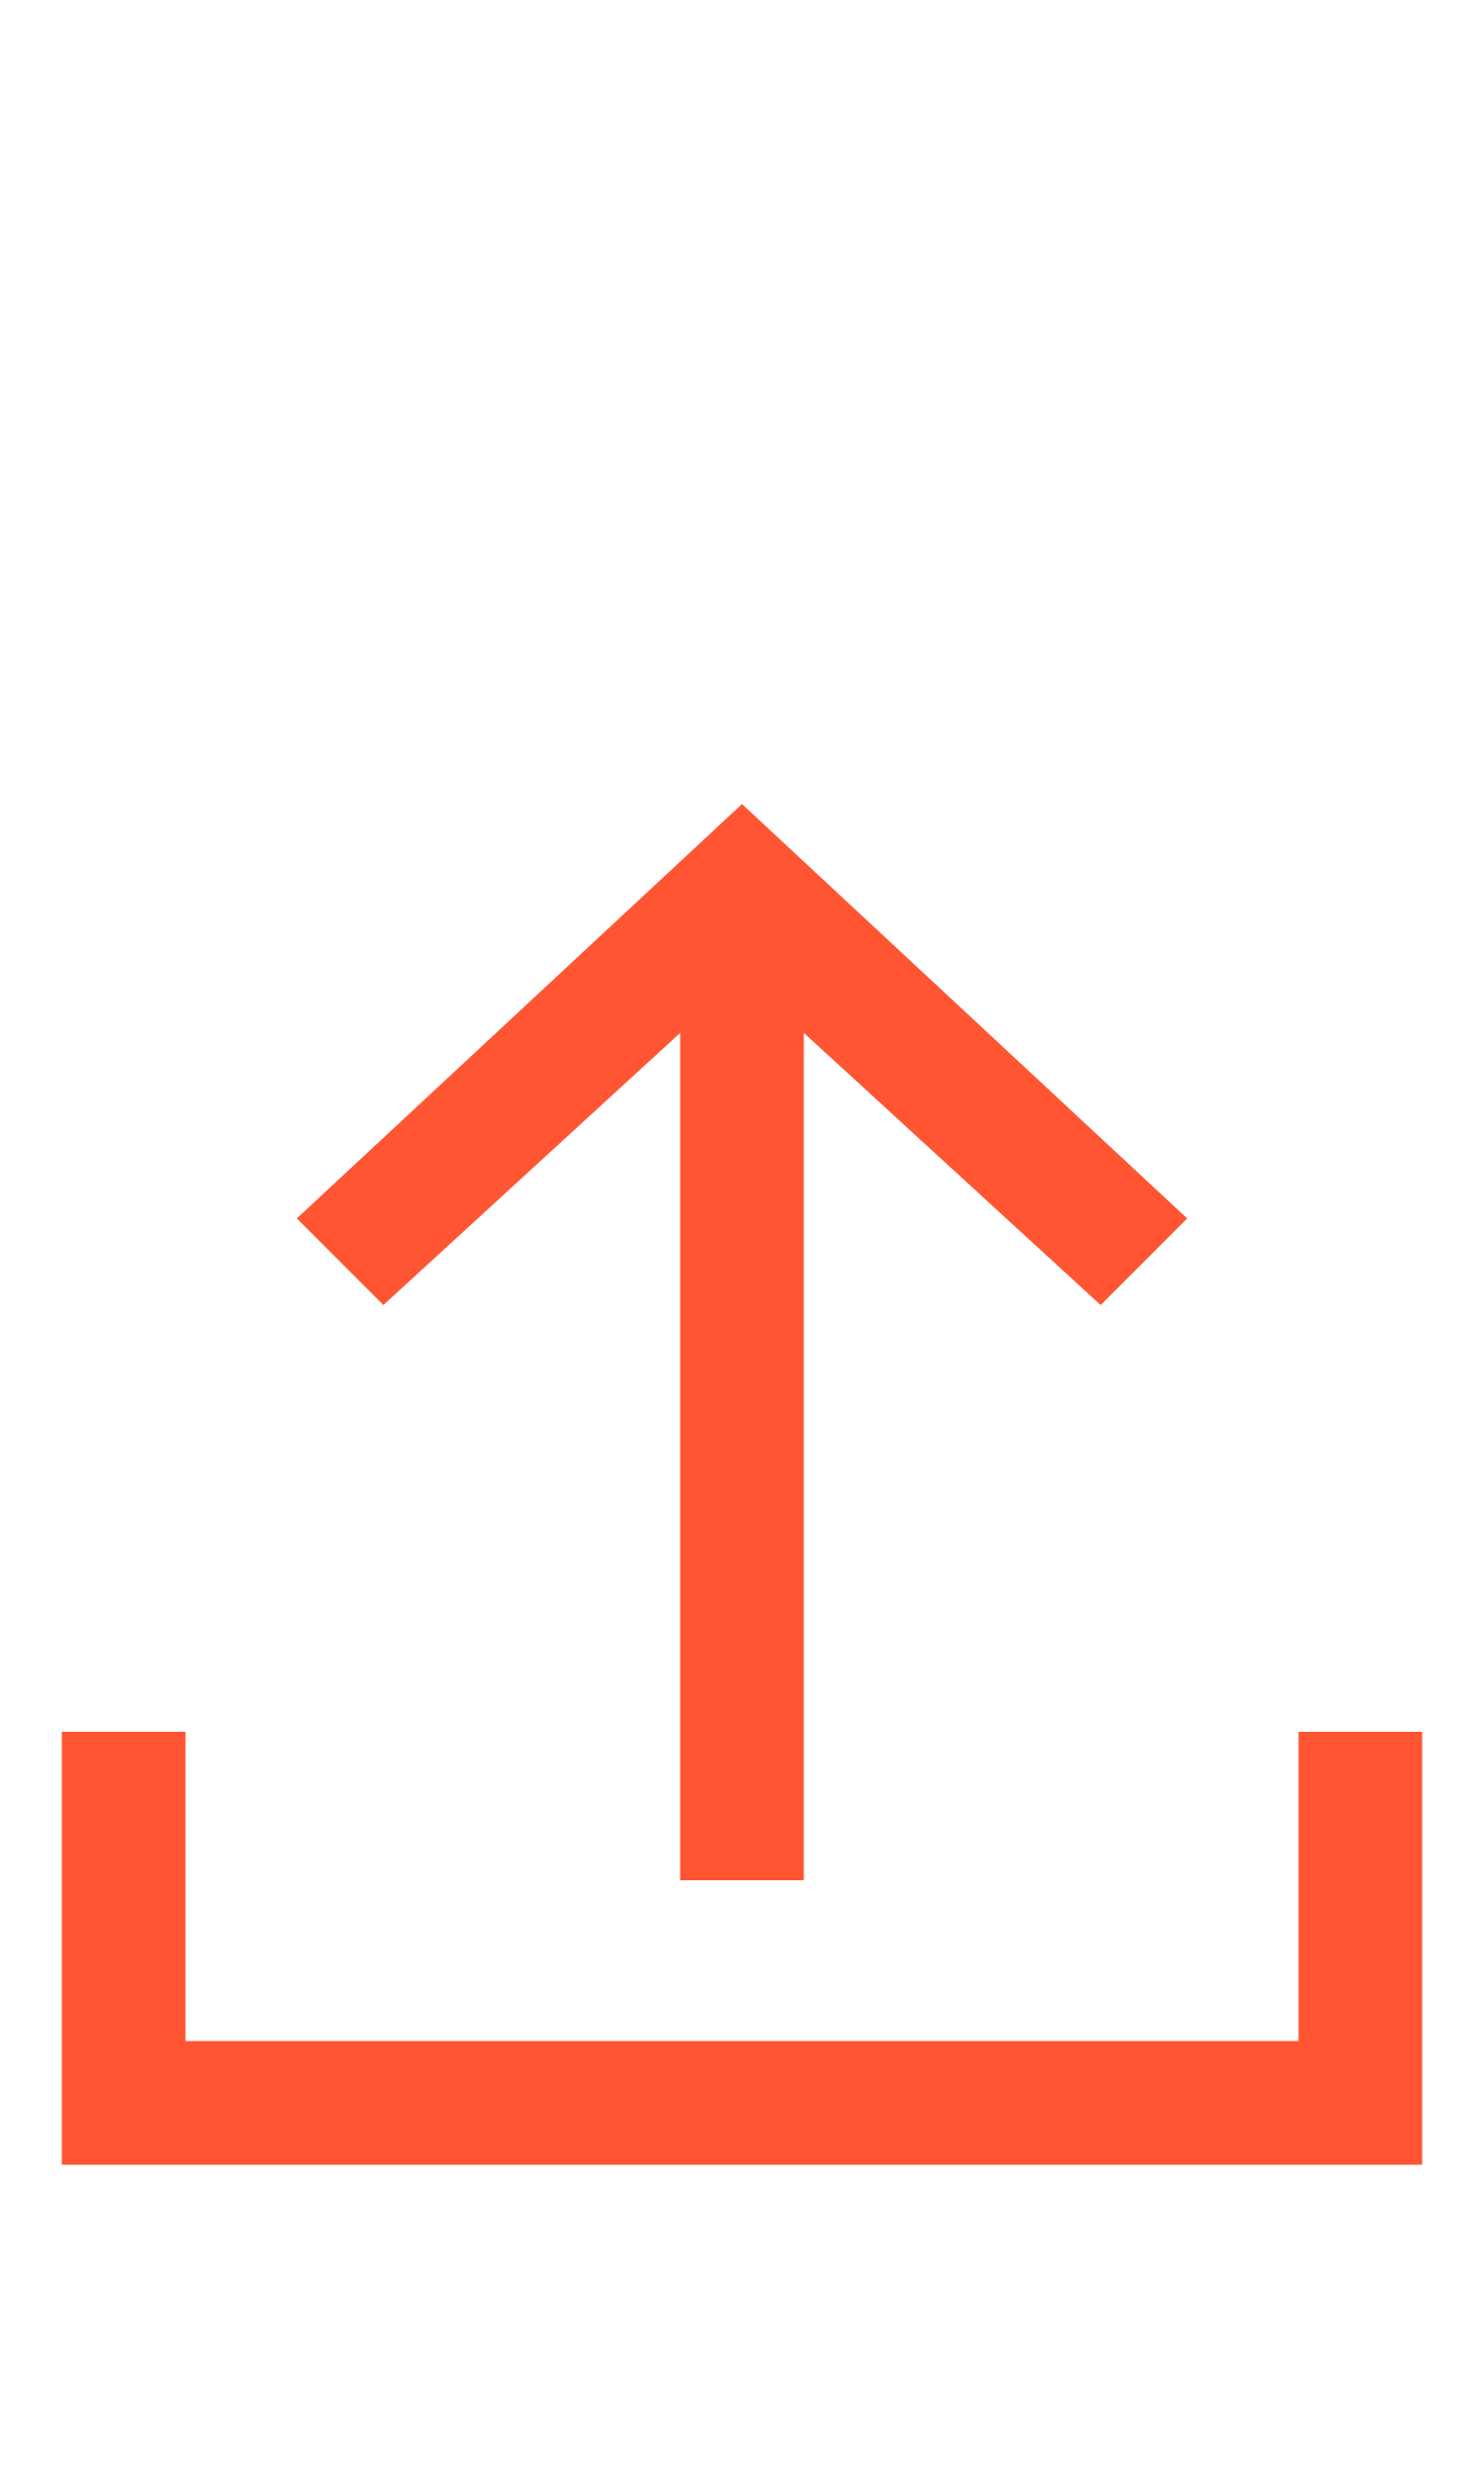
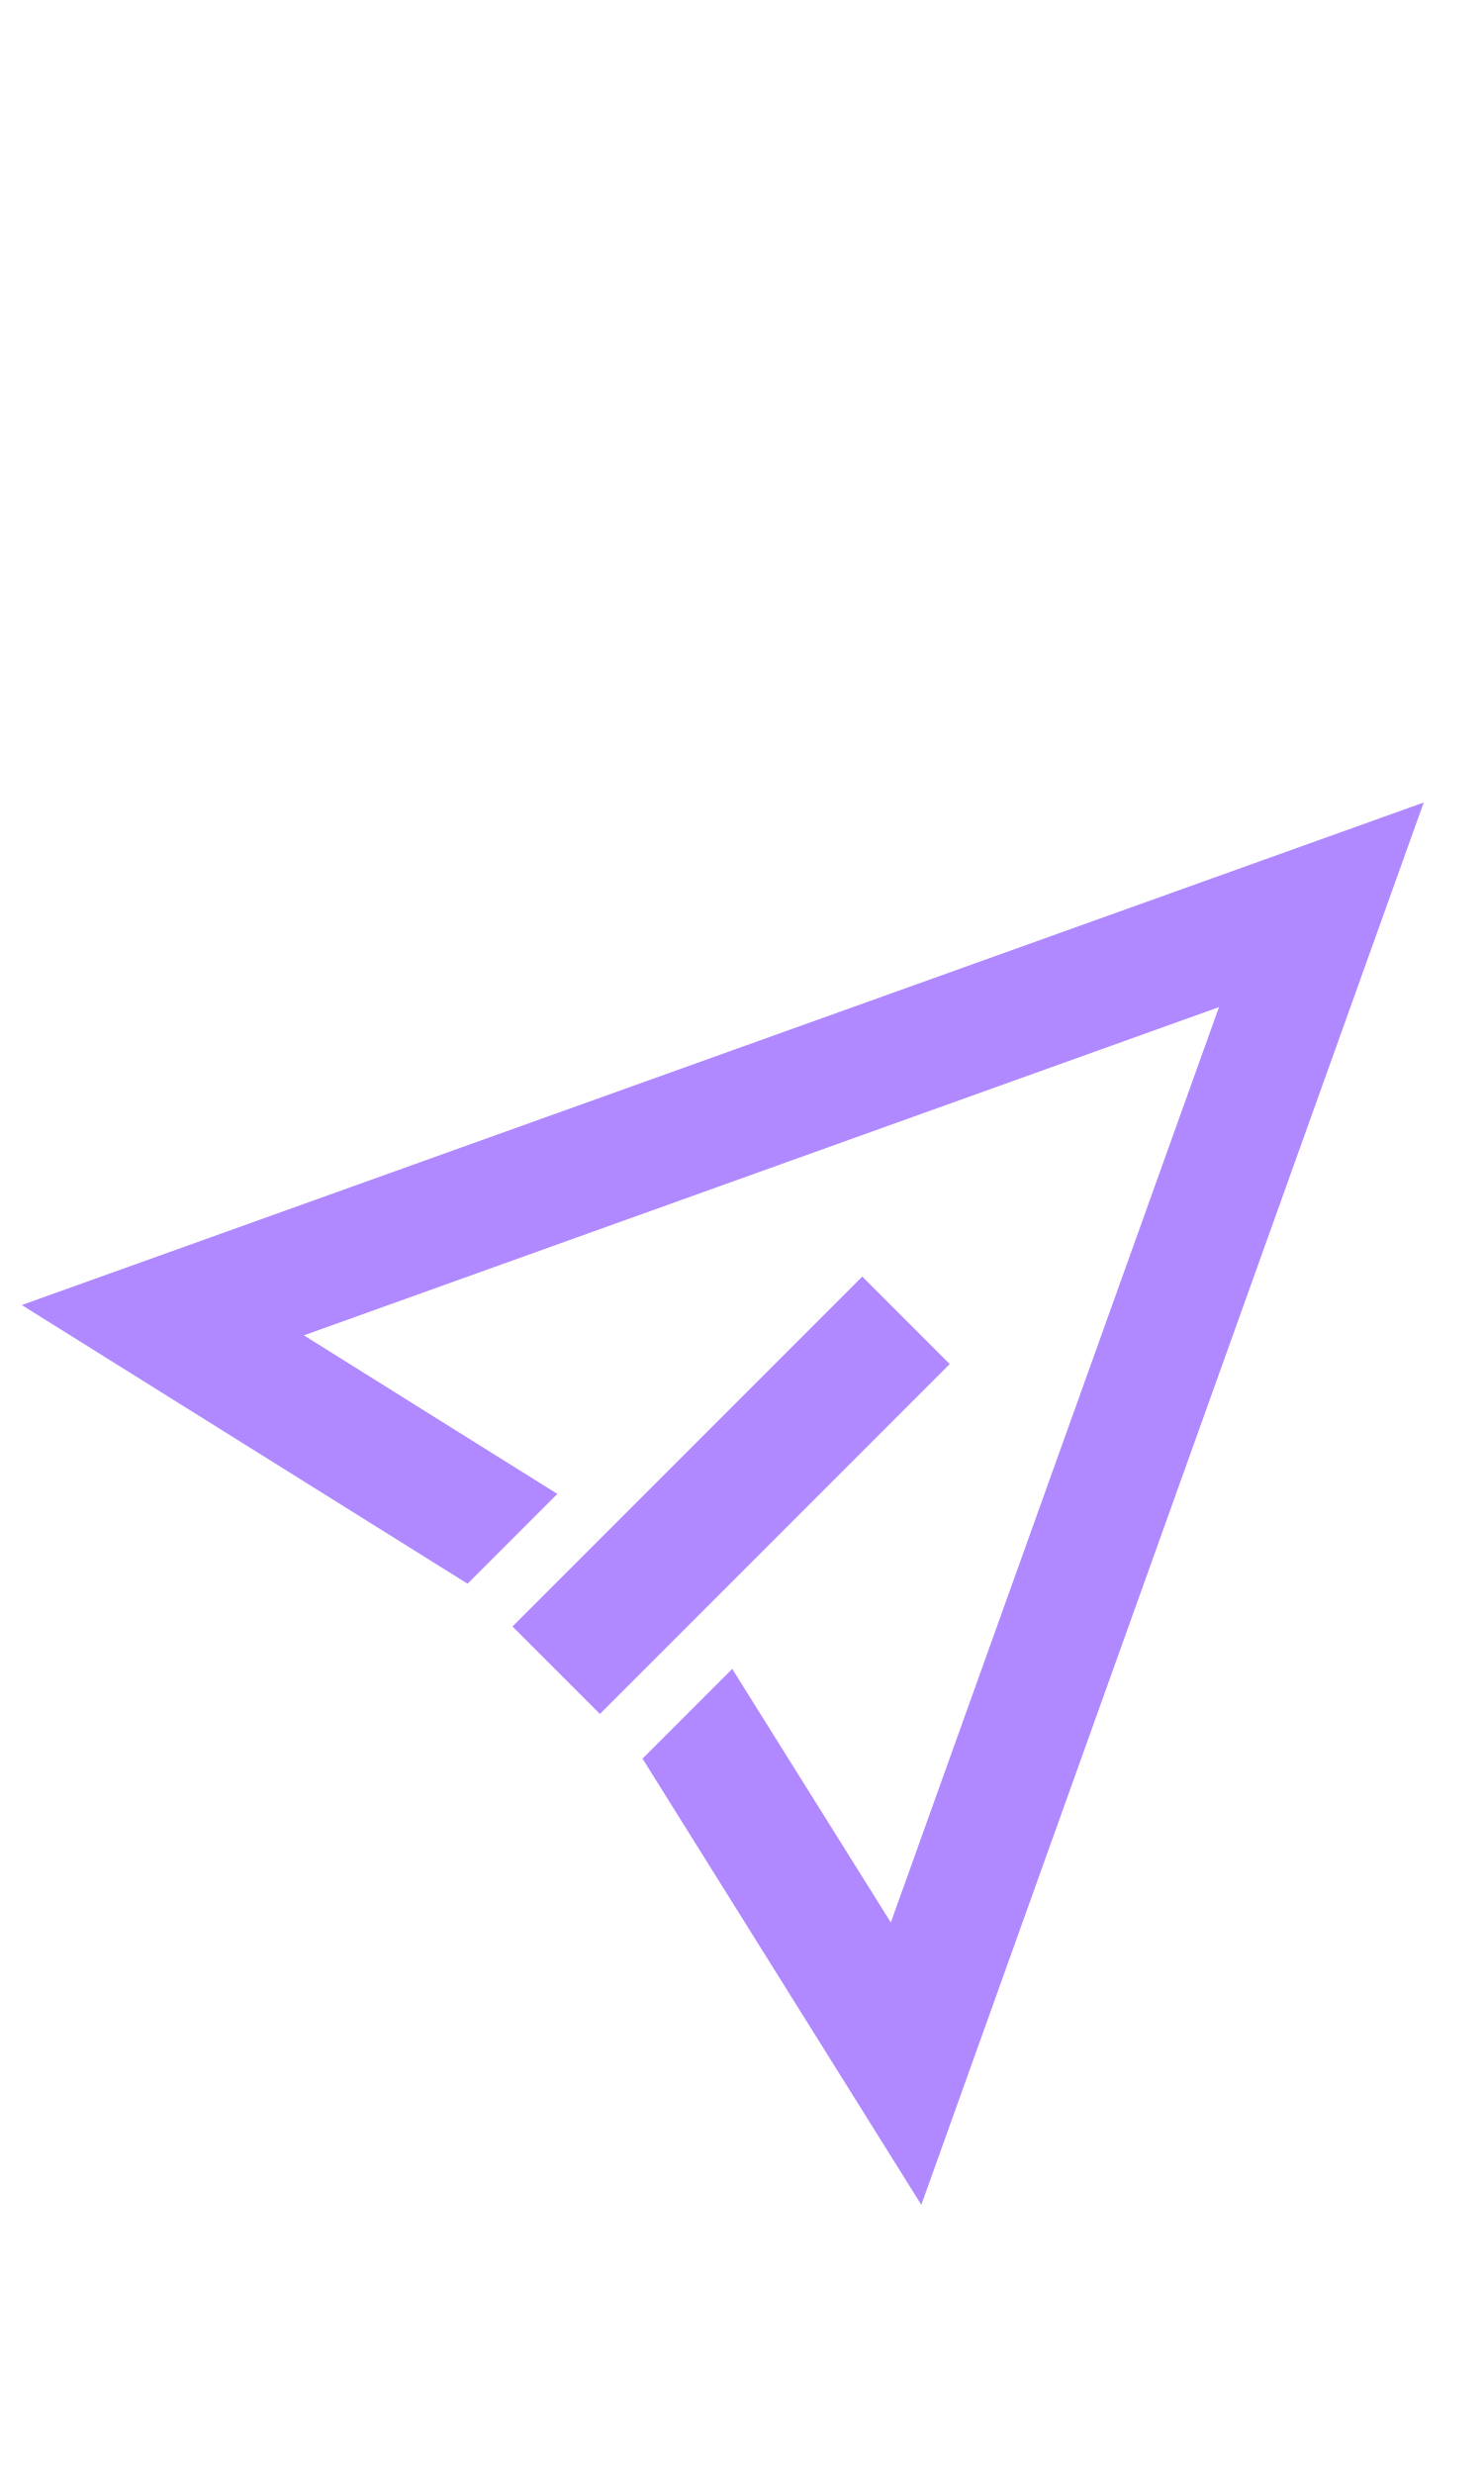
- <svg xmlns="http://www.w3.org/2000/svg" version="1.1" id="Layer_1" x="0px" y="0px" viewBox="0 0 24 40" style="enable-background:new 0 0 24 40;" xml:space="preserve">
-   <style type="text/css">
- 	.st0{fill:none;}
- 	.st1{fill-rule:evenodd;clip-rule:evenodd;fill:#FF5533;}
- </style>
-   <g id="Receive-off">
-     <g id="ic-receive-on" transform="translate(-1, 11)">
-       <polygon id="Rectangle_4413" class="st0" points="0,0 26,0 26,26 0,26   " />
-       <g id="Group_8987" transform="translate(2, 2)">
-         <g id="Group_8986">
-           <polygon id="Path_18953" class="st1" points="3.8,6.7 5.2,8.1 10,3.7 10,17.4 12,17.4 12,3.7 16.8,8.1 18.2,6.7 11,0     " />
-           <polygon id="Path_18954" class="st1" points="20,15 20,20 2,20 2,15 0,15 0,22 22,22 22,15     " />
+ <svg xmlns="http://www.w3.org/2000/svg" width="24px" height="40px" viewBox="0 0 24 40" version="1.1">
+   <g id="Send" stroke="none" stroke-width="1" fill="none" fill-rule="evenodd">
+     <g id="ic-send" transform="translate(-1, 11)">
+       <g id="Group_8811" transform="translate(1, 1)" fill="#B088FF">
+         <polygon id="Path_18865" points="0.352 9.1 7.562 13.606 9.014 12.154 4.914 9.59 19.714 4.283 14.407 19.083 11.842 14.983 10.391 16.434 14.9 23.648 23.025 0.975" />
+         <g id="Group_8810" transform="translate(8, 8)">
+           <polygon id="Rectangle_4394" transform="translate(3.823718, 4.176339) rotate(-45) translate(-3.823718, -4.176339) " points="-0.176 3.176 7.824 3.176 7.824 5.176 -0.176 5.176" />
        </g>
      </g>
+       <polygon id="Rectangle_4395" points="0 0 26 0 26 26 0 26" />
    </g>
  </g>
</svg>
